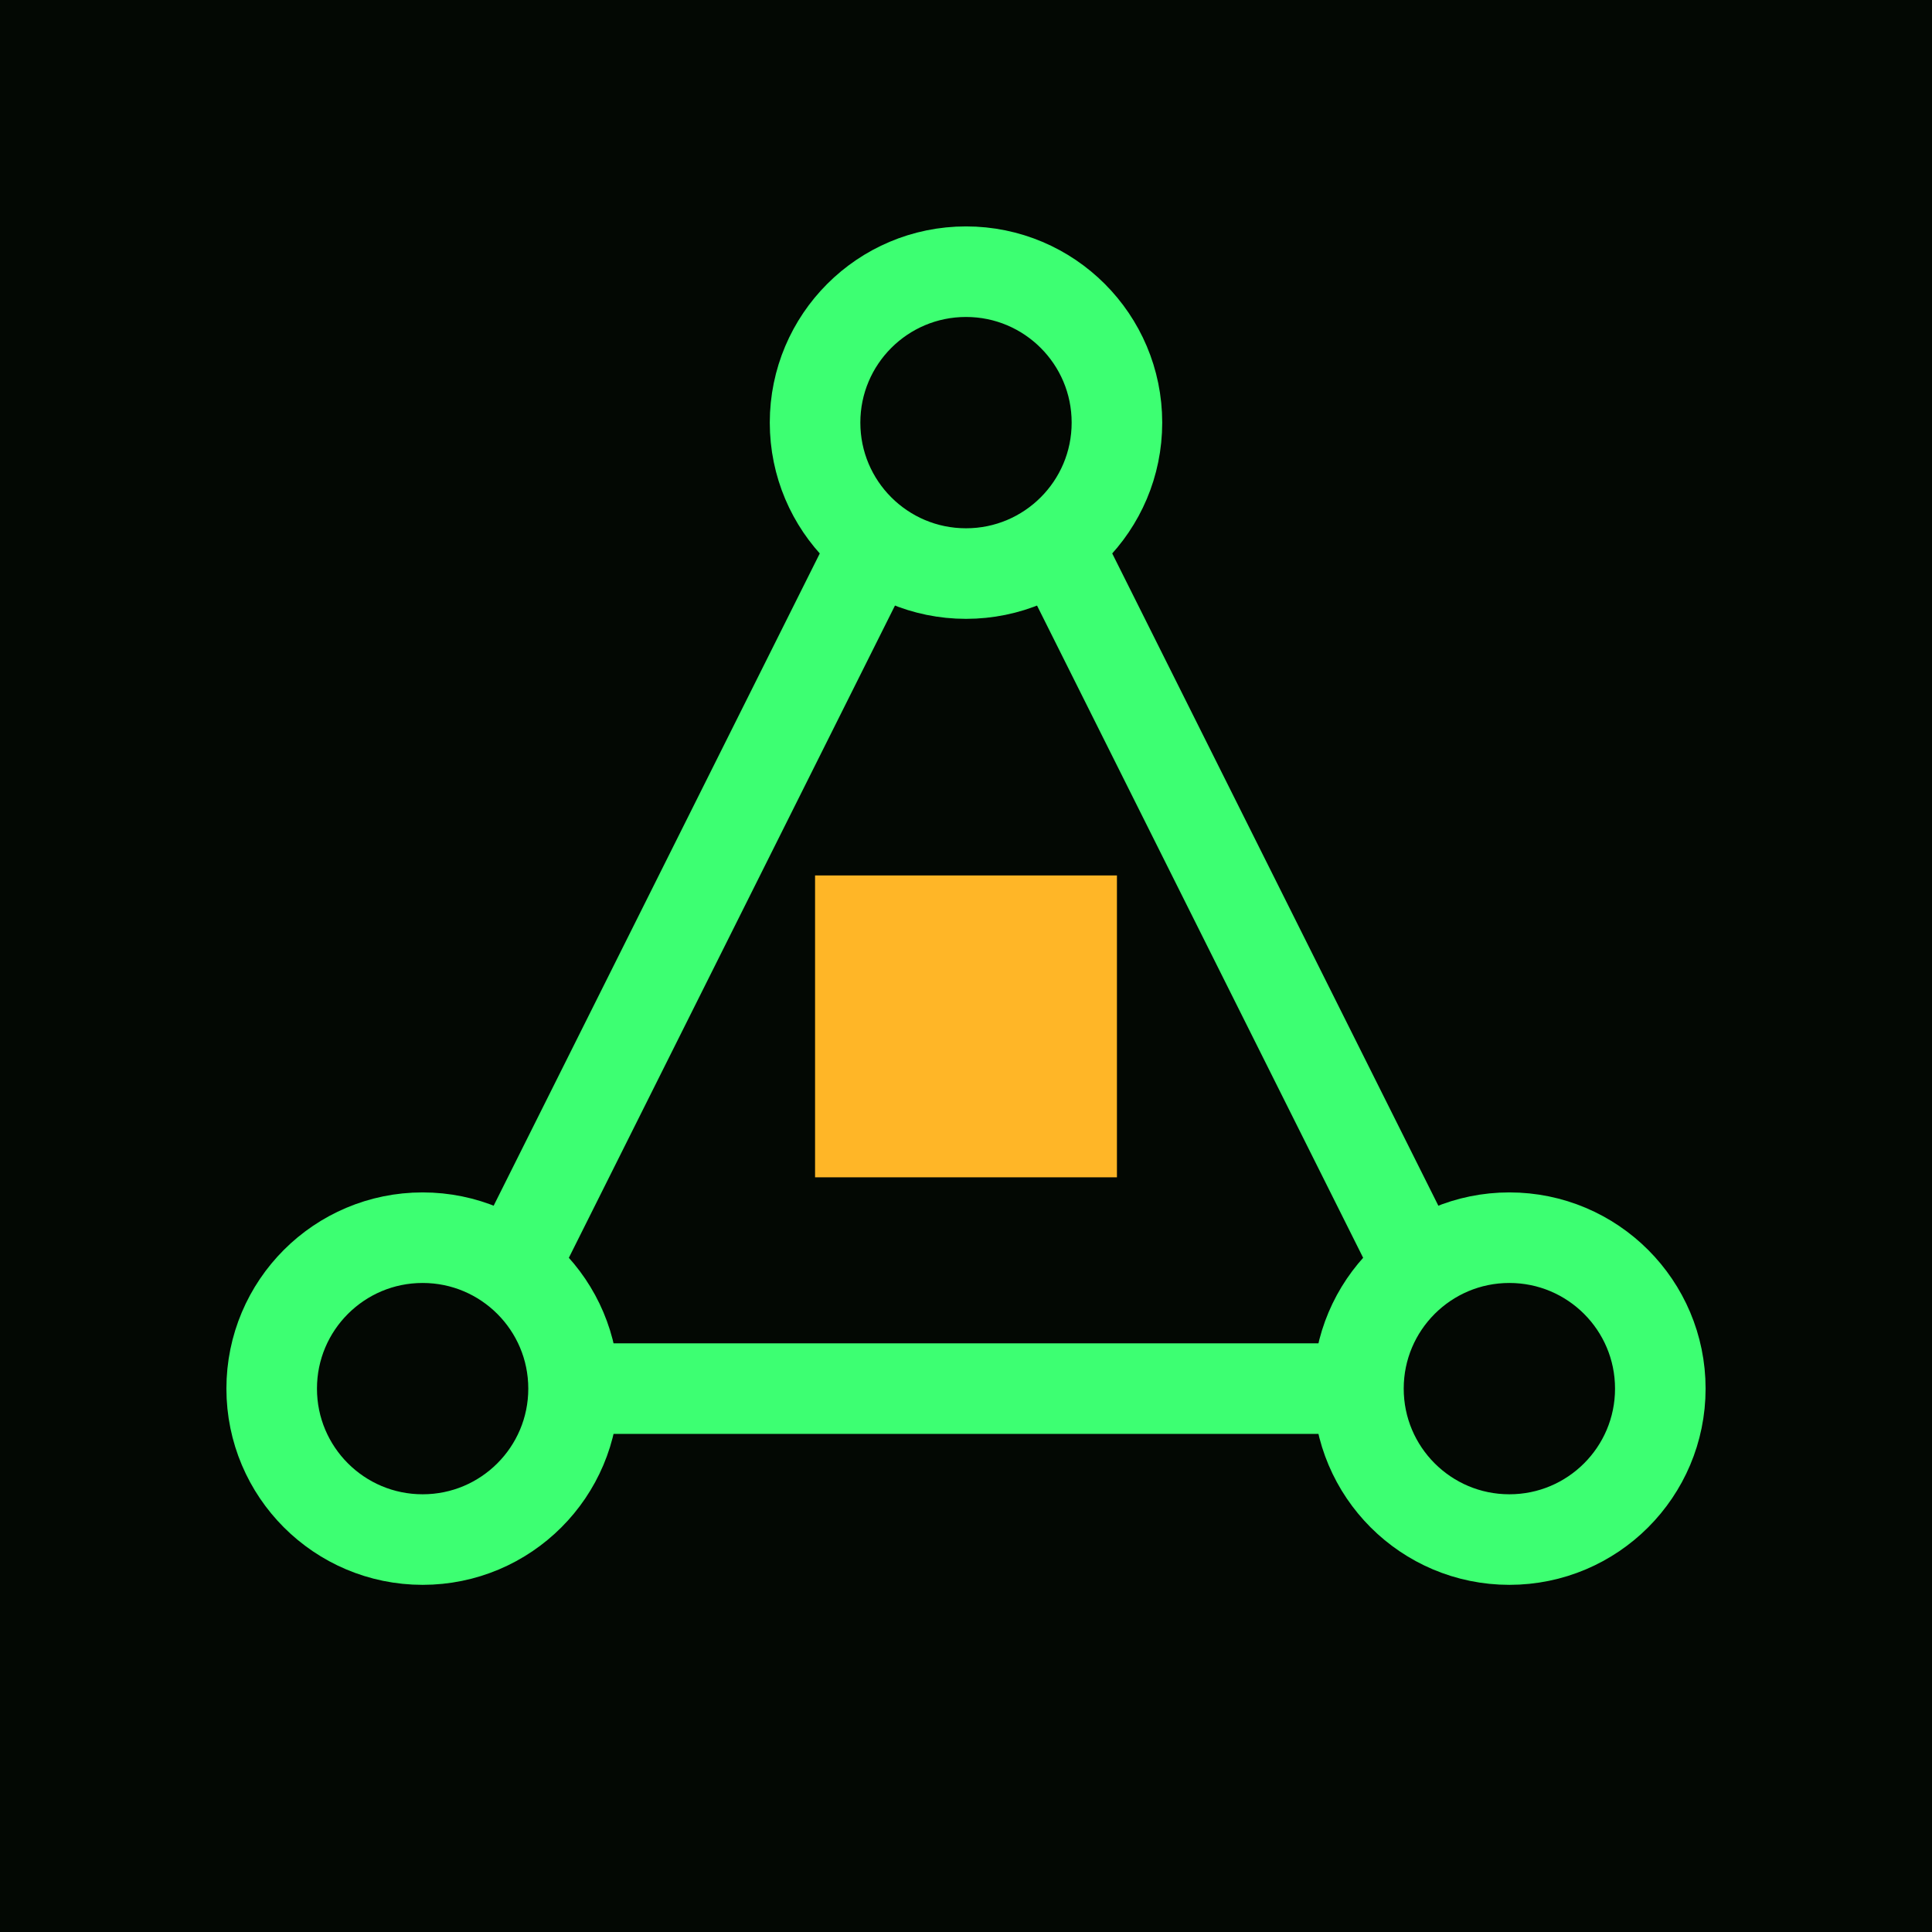
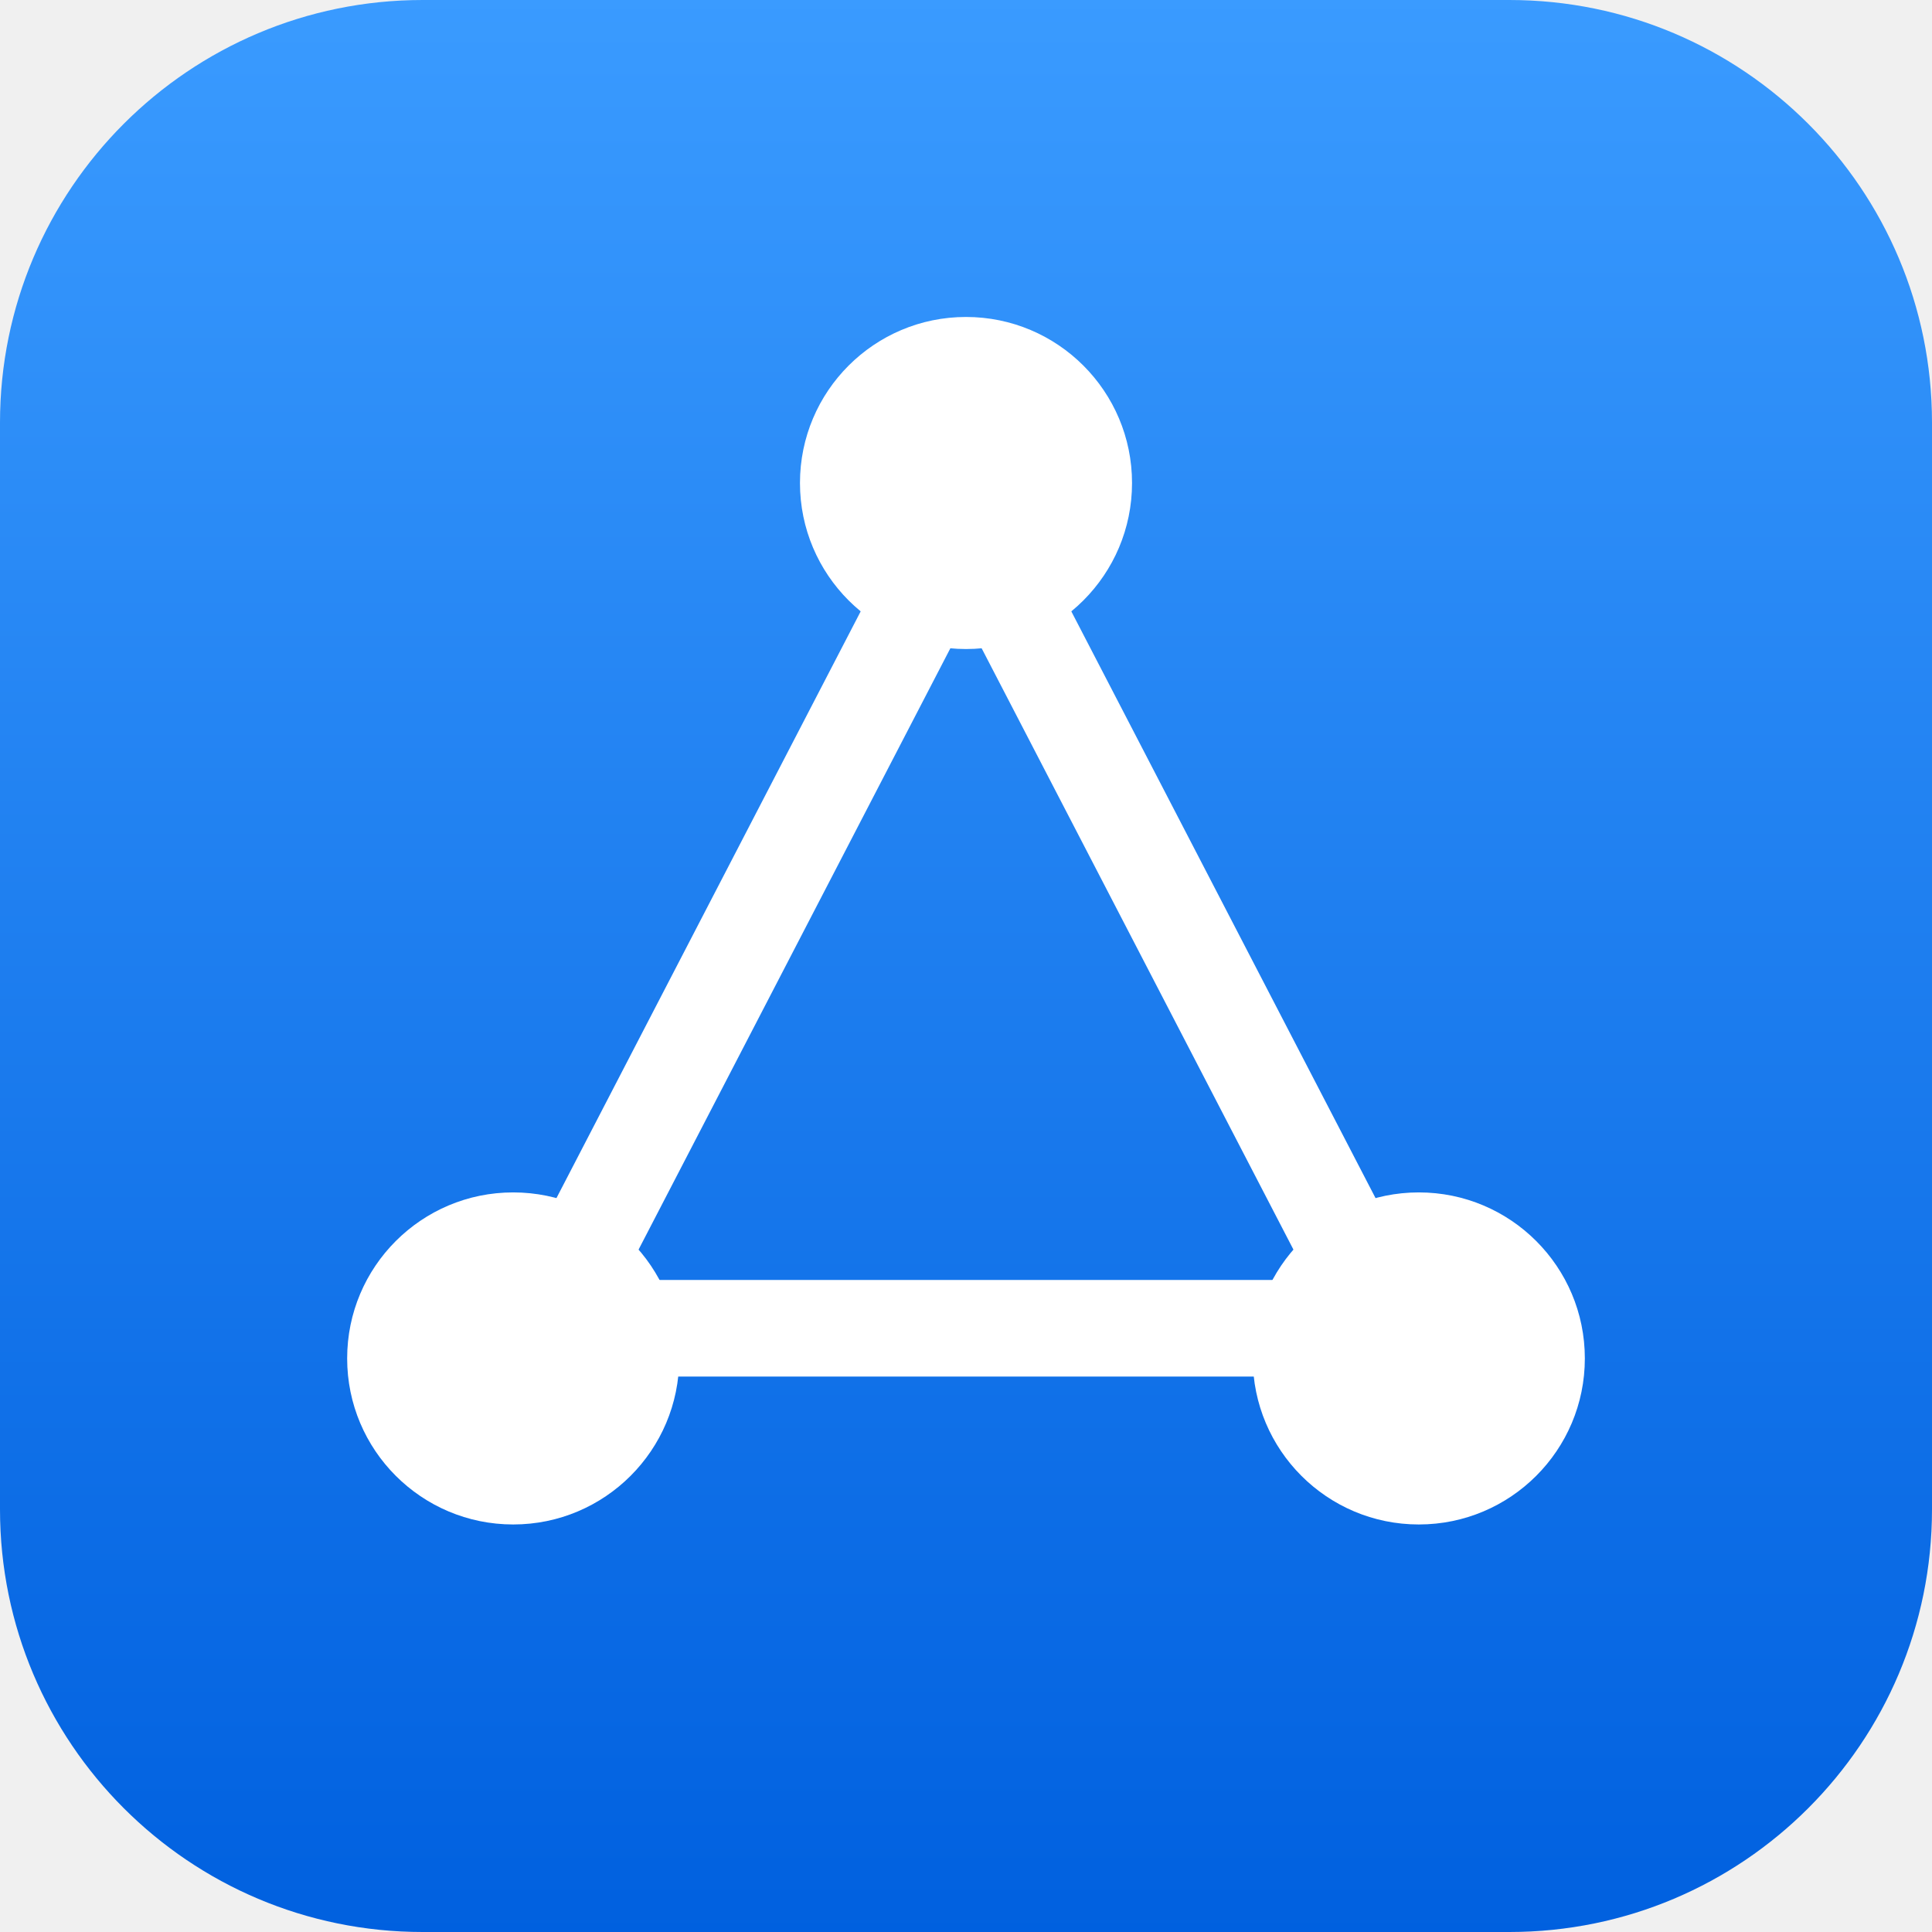
<svg xmlns="http://www.w3.org/2000/svg" viewBox="0 0 64 64">
-   <rect width="64" height="64" fill="#030803" />
-   <g fill="none" stroke="#3dff72" stroke-width="3">
-     <circle cx="32" cy="14" r="5" />
-     <circle cx="14" cy="46" r="5" />
-     <circle cx="50" cy="46" r="5" />
-     <path d="M29 18 17 42M35 18l12 24M19 46h26" />
+   <defs>
+     <linearGradient id="g" x1="0" y1="0" x2="0" y2="1">
+       <stop offset="0" stop-color="#3a9bff" />
+       <stop offset="1" stop-color="#0060df" />
+     </linearGradient>
+   </defs>
+   <rect width="64" height="64" rx="14" fill="url(#g)" />
+   <g fill="none" stroke="#fff" stroke-width="3.2" stroke-linecap="round">
+     <path d="M32 17 18 44M32 17l14 27M18 44h28" />
  </g>
-   <rect x="27" y="29" width="10" height="10" fill="#ffb627" />
+   <g fill="#fff">
+     <circle cx="32" cy="16" r="5.5" />
+     <circle cx="17" cy="45" r="5.5" />
+     <circle cx="47" cy="45" r="5.5" />
+   </g>
</svg>
